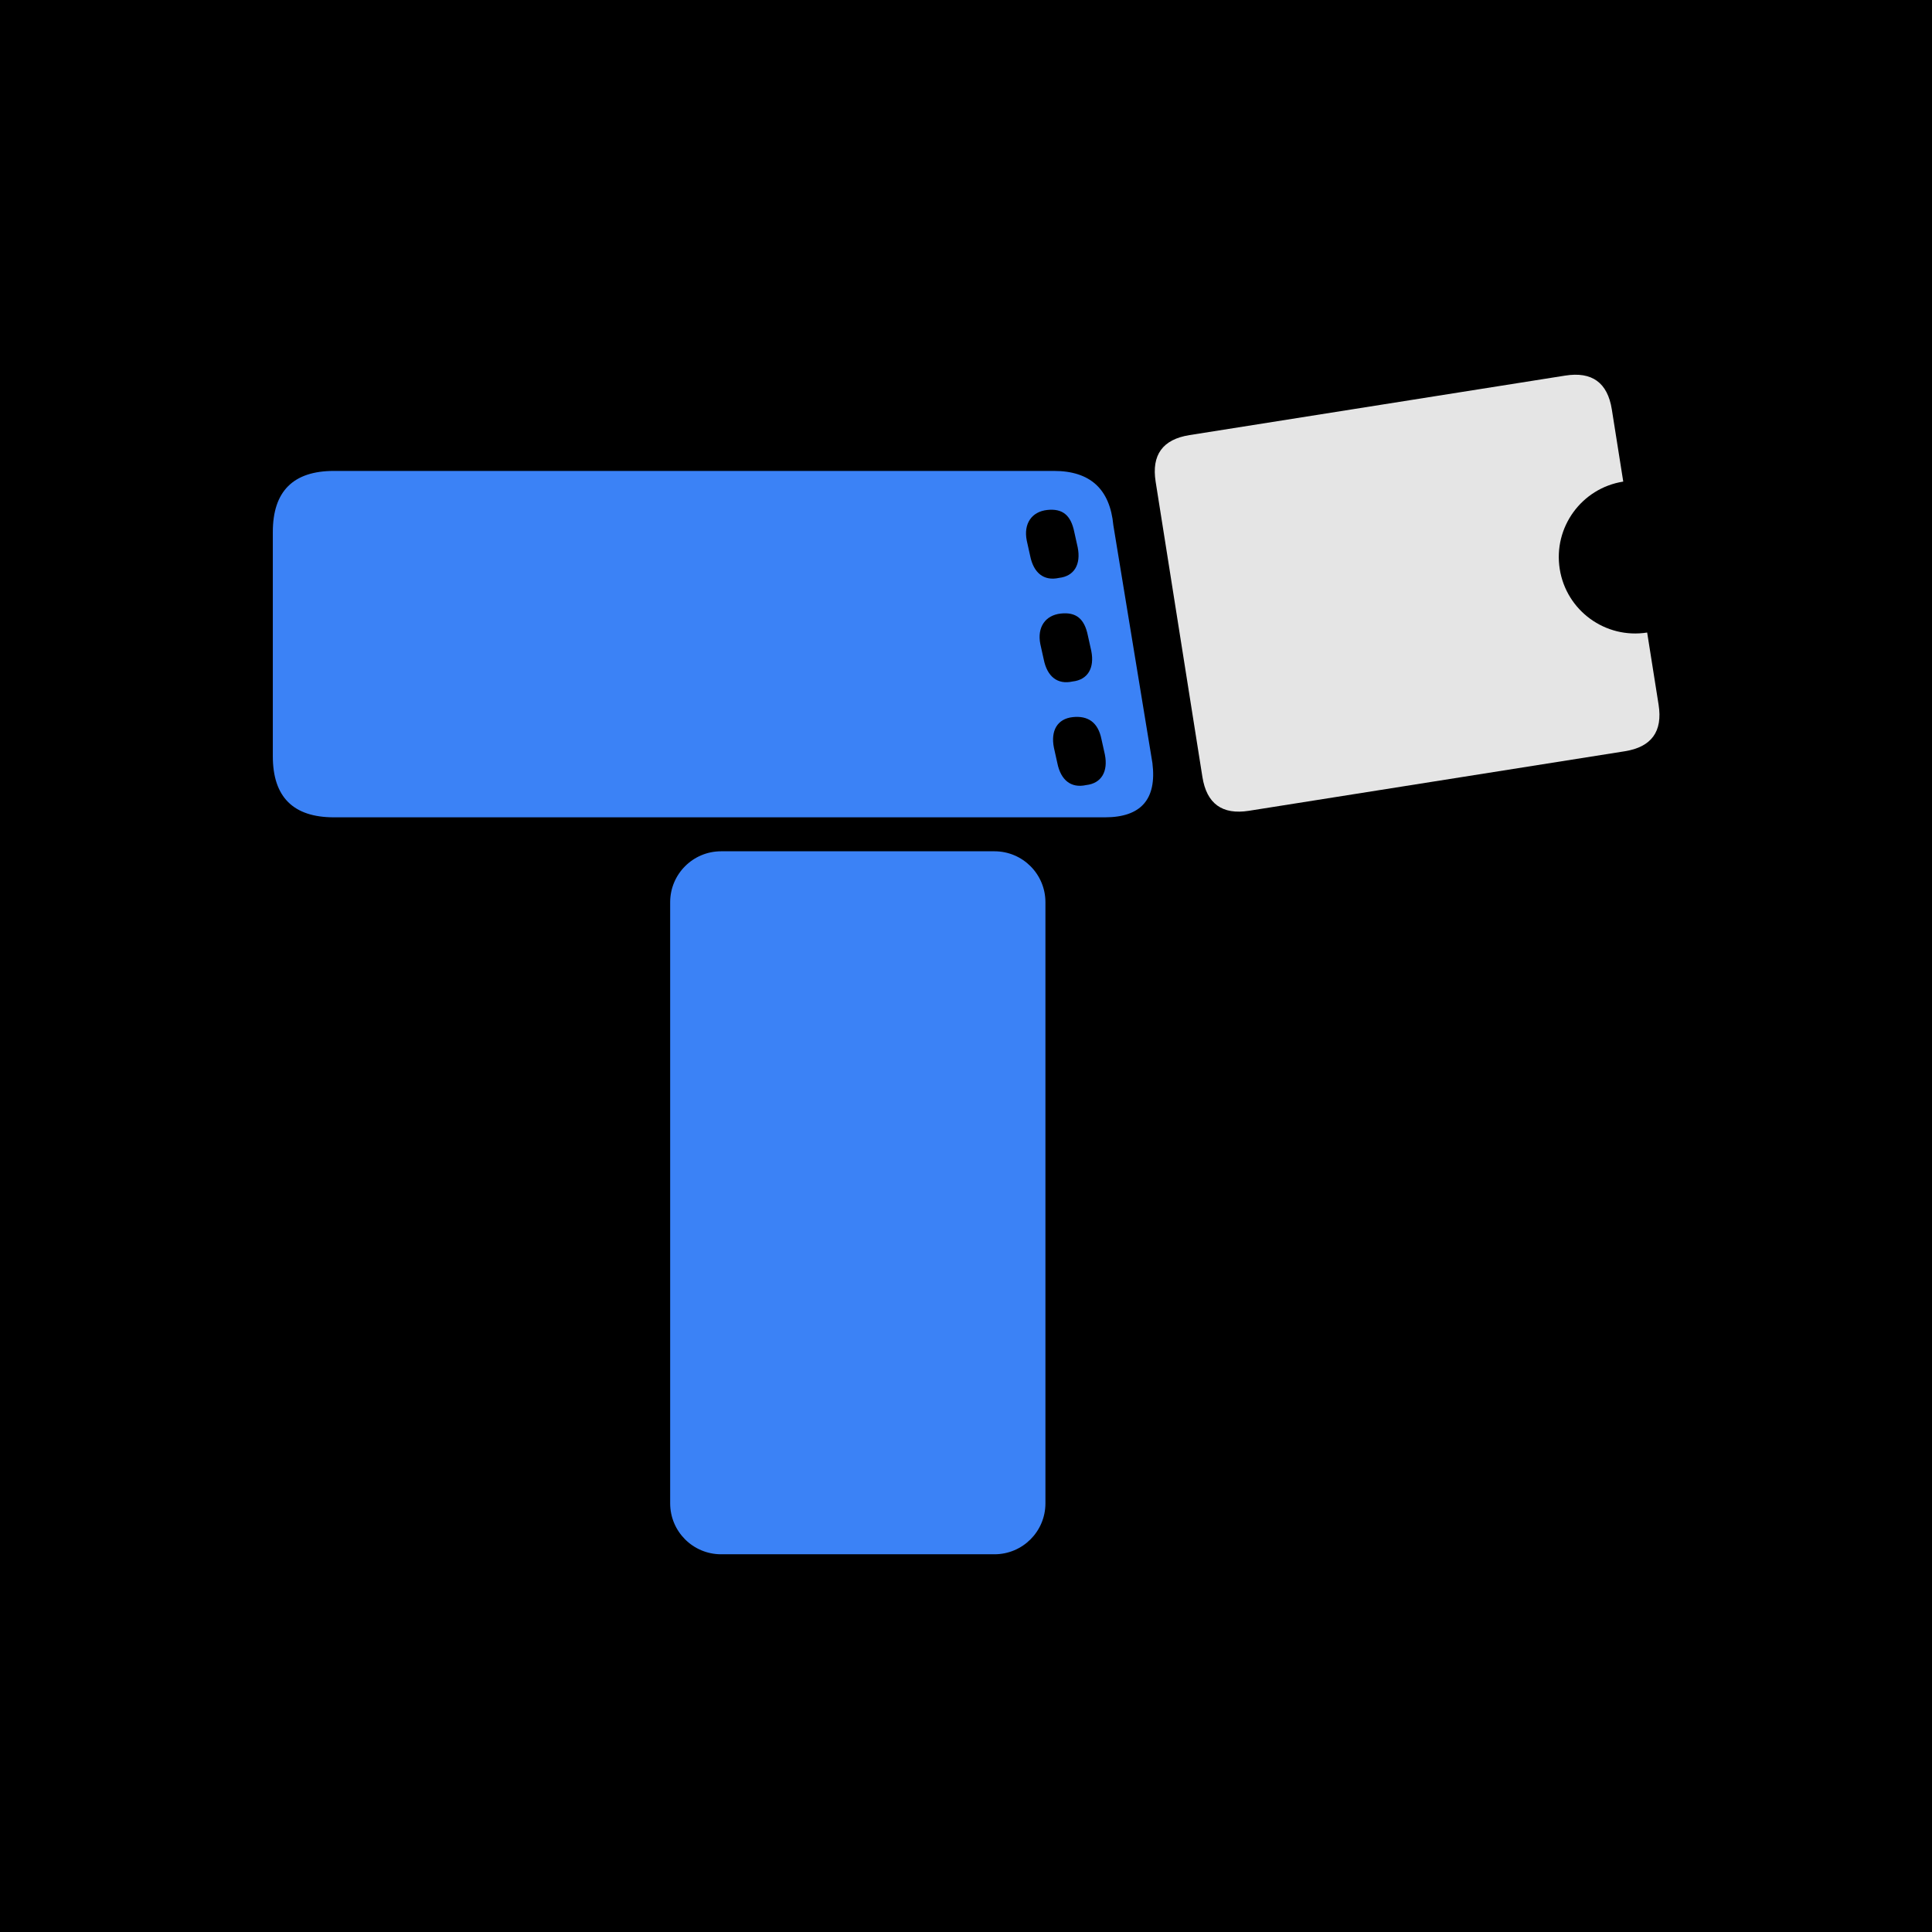
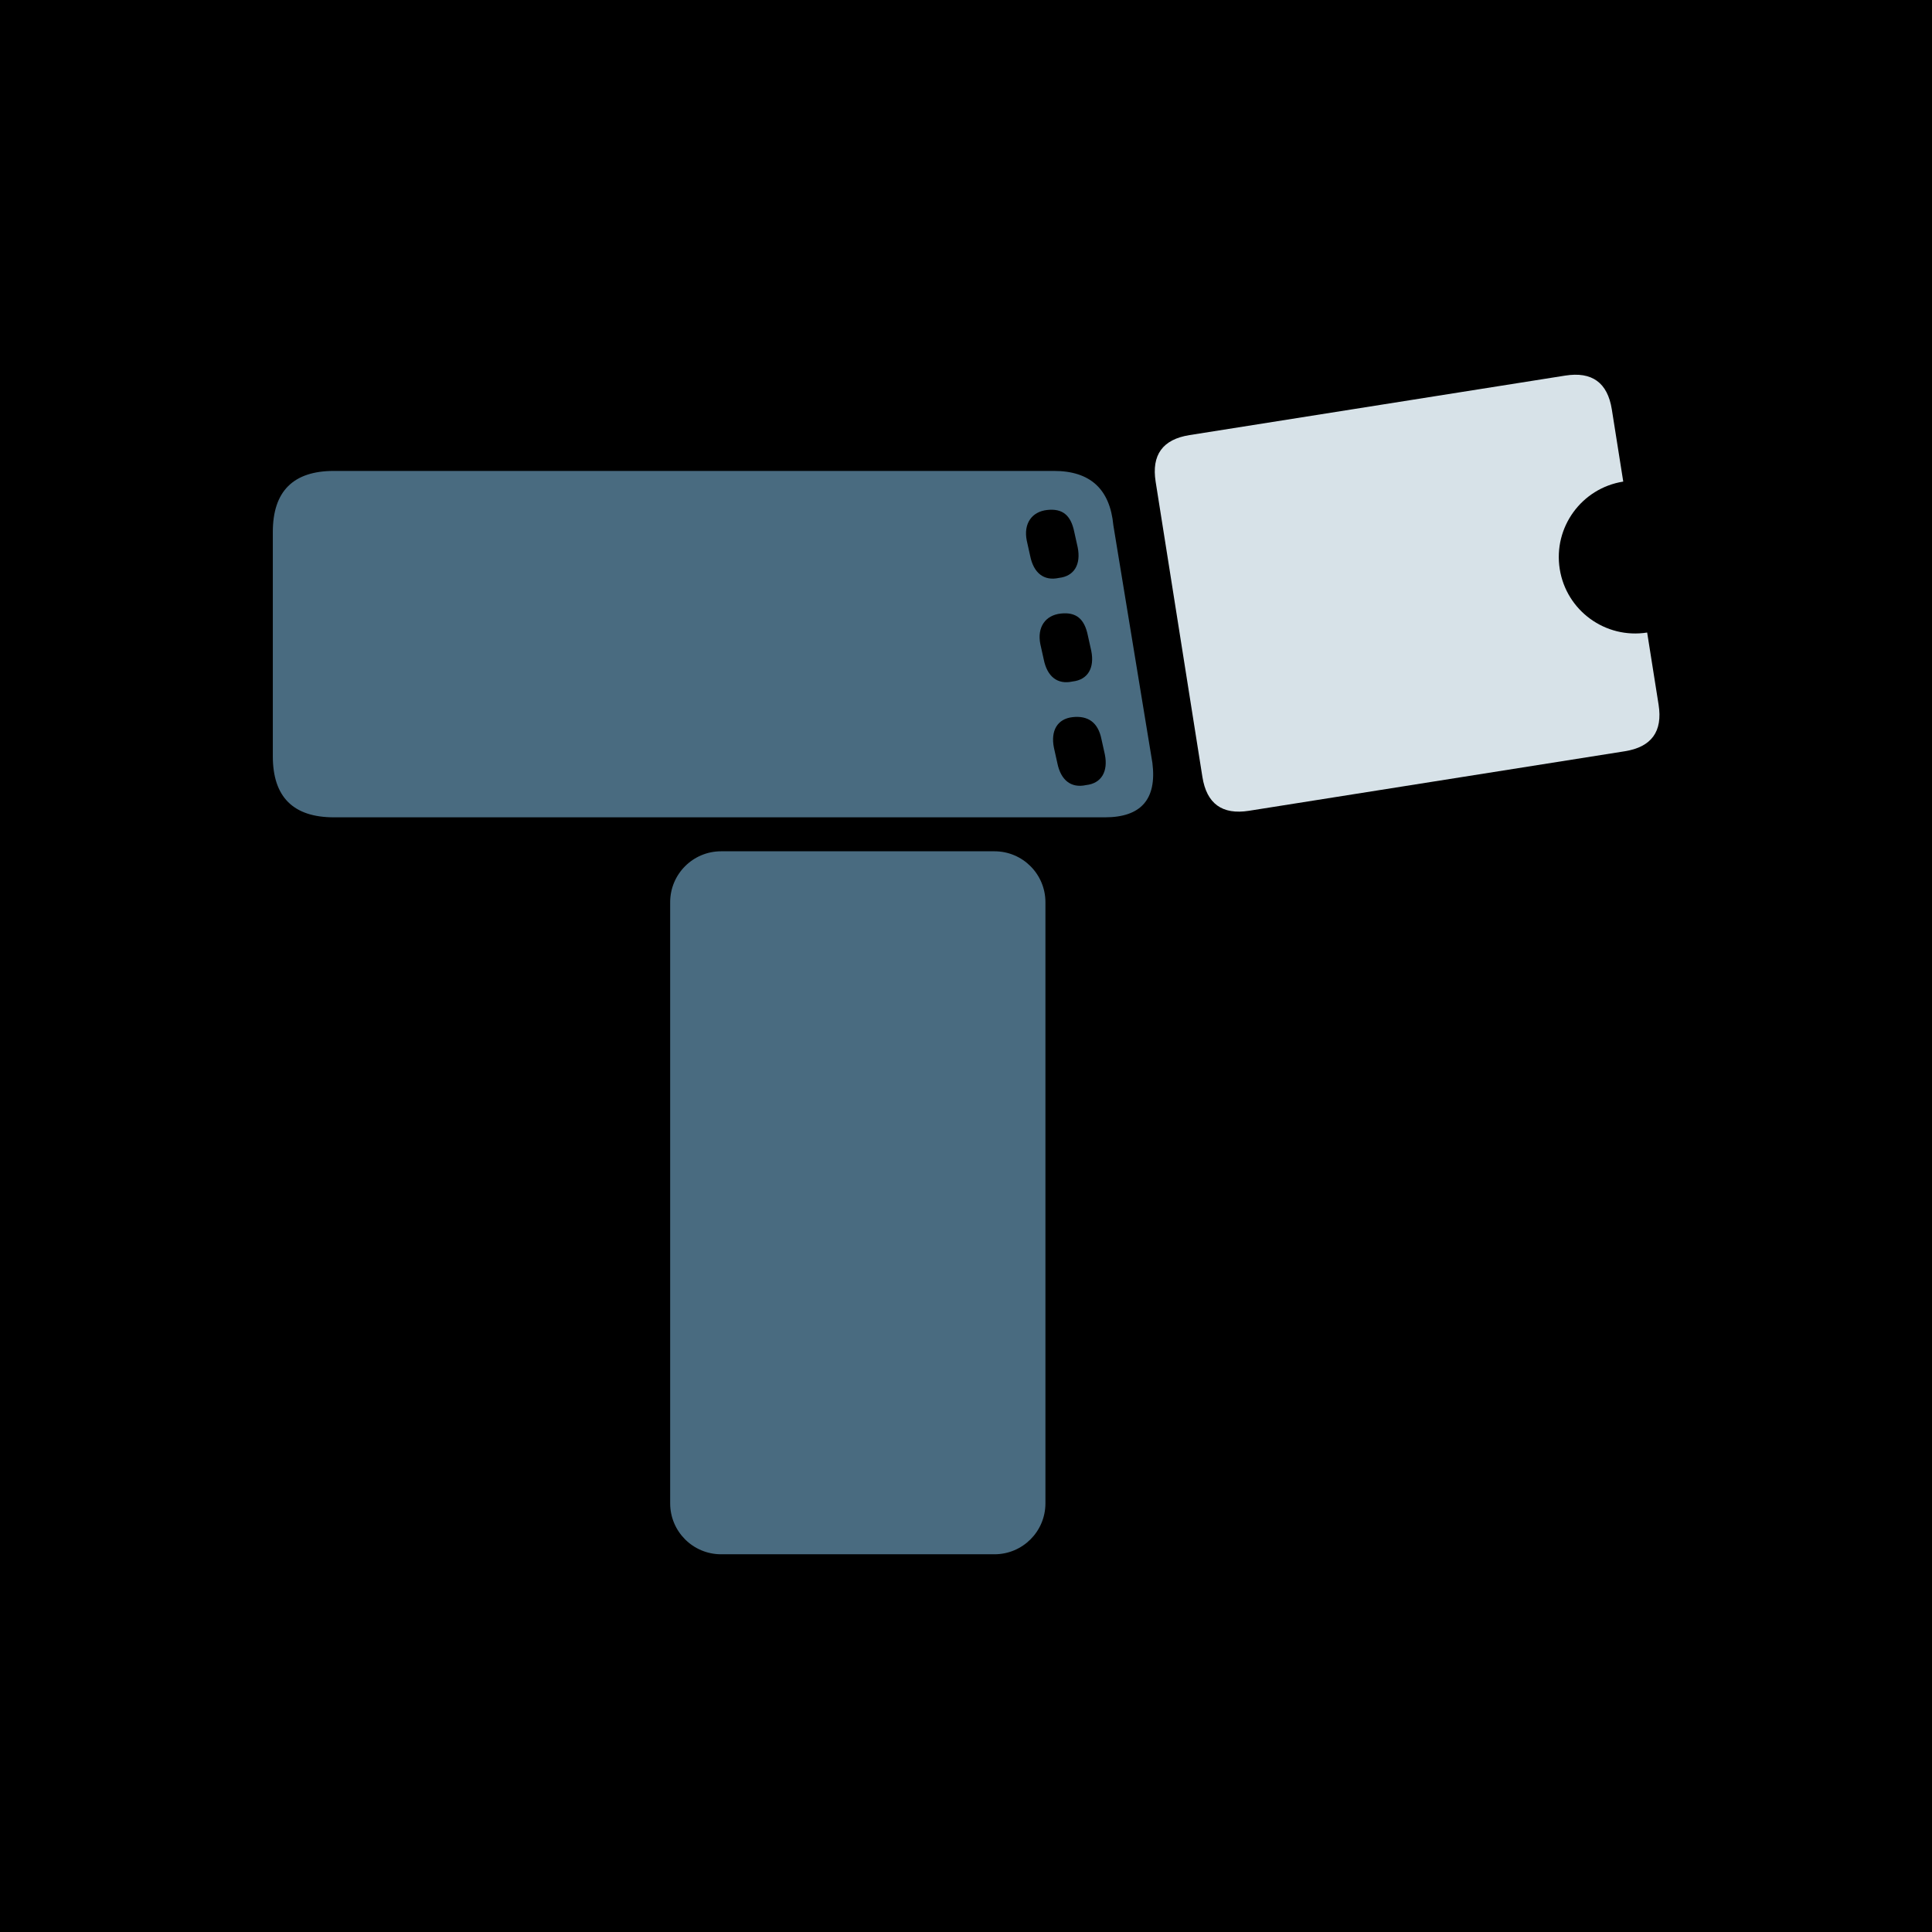
<svg xmlns="http://www.w3.org/2000/svg" viewBox="0 0 1024 1024">
  <rect width="1024" height="1024" fill="#000000" />
  <g transform="translate(0 0) scale(1)">
    <g transform="translate(-66 39) scale(.9)">
-       <path fill="#3B82F6" fill-rule="evenodd" d="M270 234H694Q726 234 729 266L752 406Q756 438 724 438H270Q234 438 234 402V270Q234 234 270 234Z M690 257C681 258 676 265 678 275L680 284C682 294 688 299 697 297C706 296 710 289 708 279L706 270C704 260 699 256 690 257Z M698 318C689 319 684 326 686 336L688 345C690 355 696 360 705 358C714 357 718 350 716 340L714 331C712 321 707 317 698 318Z M705 379C696 380 692 387 694 397L696 406C698 416 704 421 713 419C722 418 726 411 724 401L722 392C720 382 714 378 705 379Z" />
-       <rect x="468" y="458" width="221" height="414" rx="30" fill="#3B82F6" />
-       <path transform="rotate(-9 902 306)" fill="#E5E5E5" d="M790 194H1014Q1038 194 1038 218V261A45 45 0 0 0 1038 351V394Q1038 418 1014 418H790Q766 418 766 394V218Q766 194 790 194Z" />
+       <path fill="#496B80" fill-rule="evenodd" d="M270 234H694Q726 234 729 266L752 406Q756 438 724 438H270Q234 438 234 402V270Q234 234 270 234Z M690 257C681 258 676 265 678 275L680 284C682 294 688 299 697 297C706 296 710 289 708 279L706 270C704 260 699 256 690 257Z M698 318C689 319 684 326 686 336L688 345C690 355 696 360 705 358C714 357 718 350 716 340L714 331C712 321 707 317 698 318Z M705 379C696 380 692 387 694 397L696 406C698 416 704 421 713 419C722 418 726 411 724 401L722 392C720 382 714 378 705 379Z" />
+       <rect x="468" y="458" width="221" height="414" rx="30" fill="#496B80" />
+       <path transform="rotate(-9 902 306)" fill="#D7E2E8" d="M790 194H1014Q1038 194 1038 218V261A45 45 0 0 0 1038 351V394Q1038 418 1014 418H790Q766 418 766 394V218Q766 194 790 194Z" />
    </g>
  </g>
</svg>
